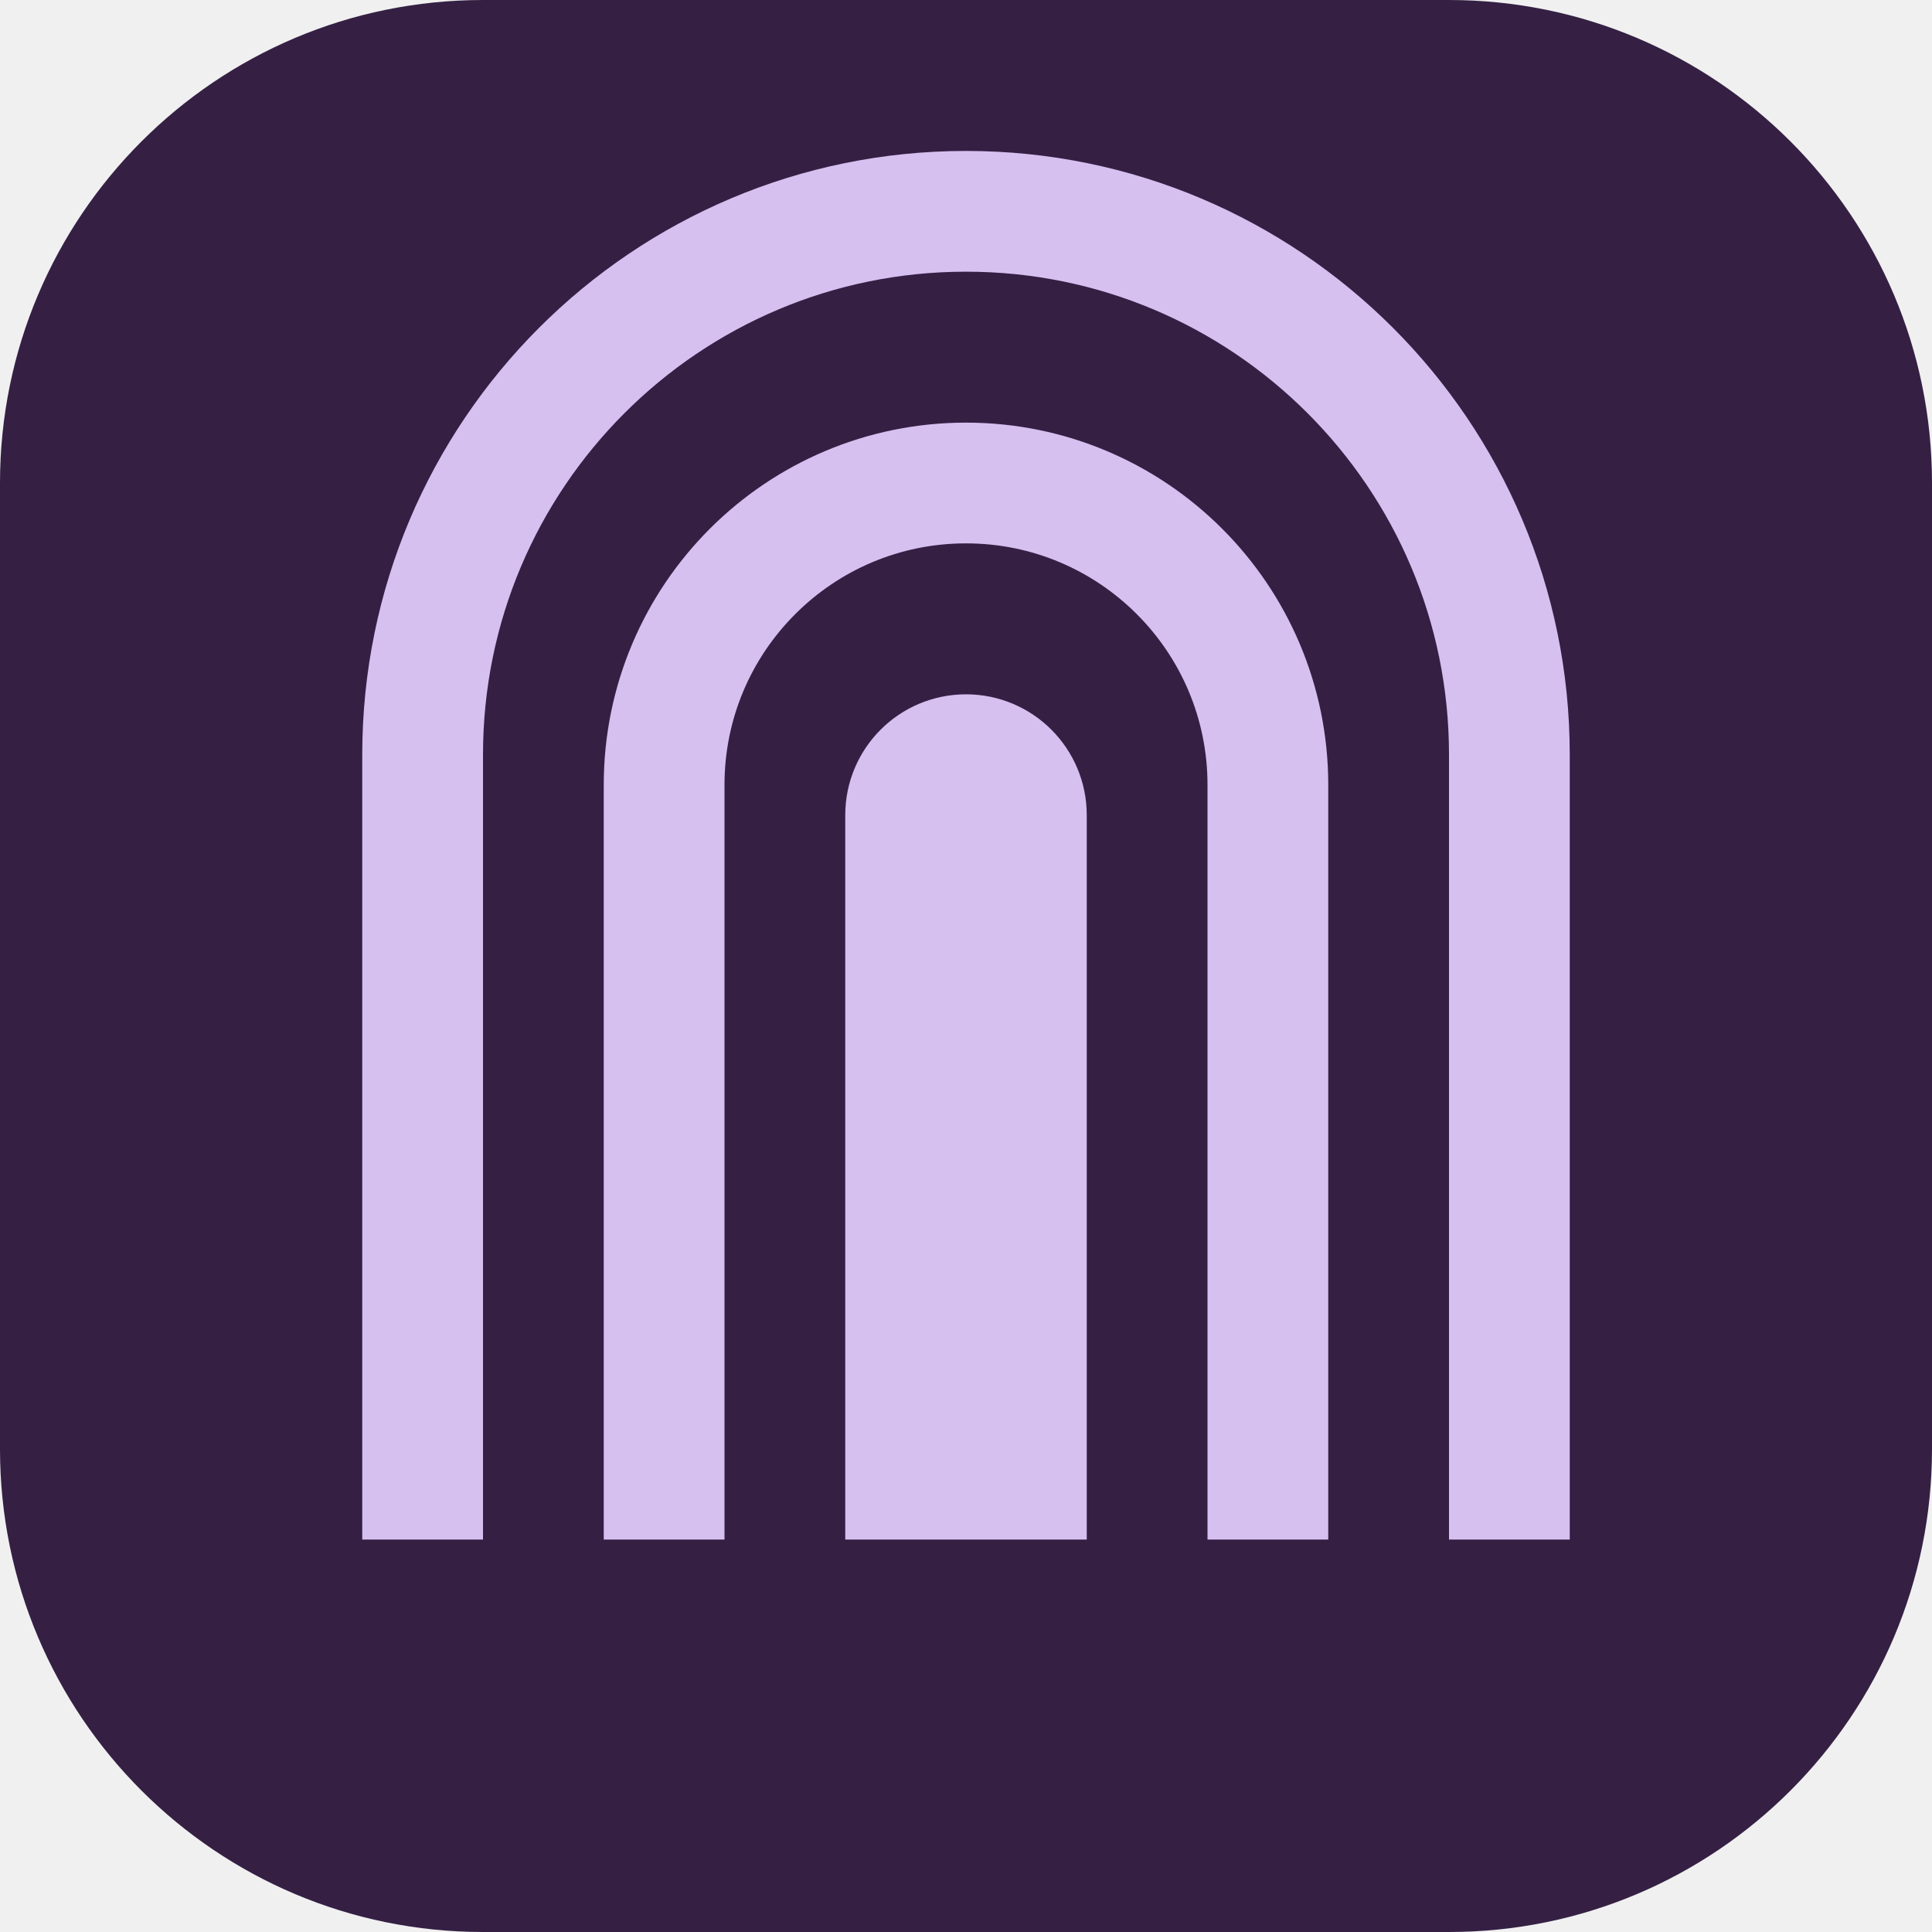
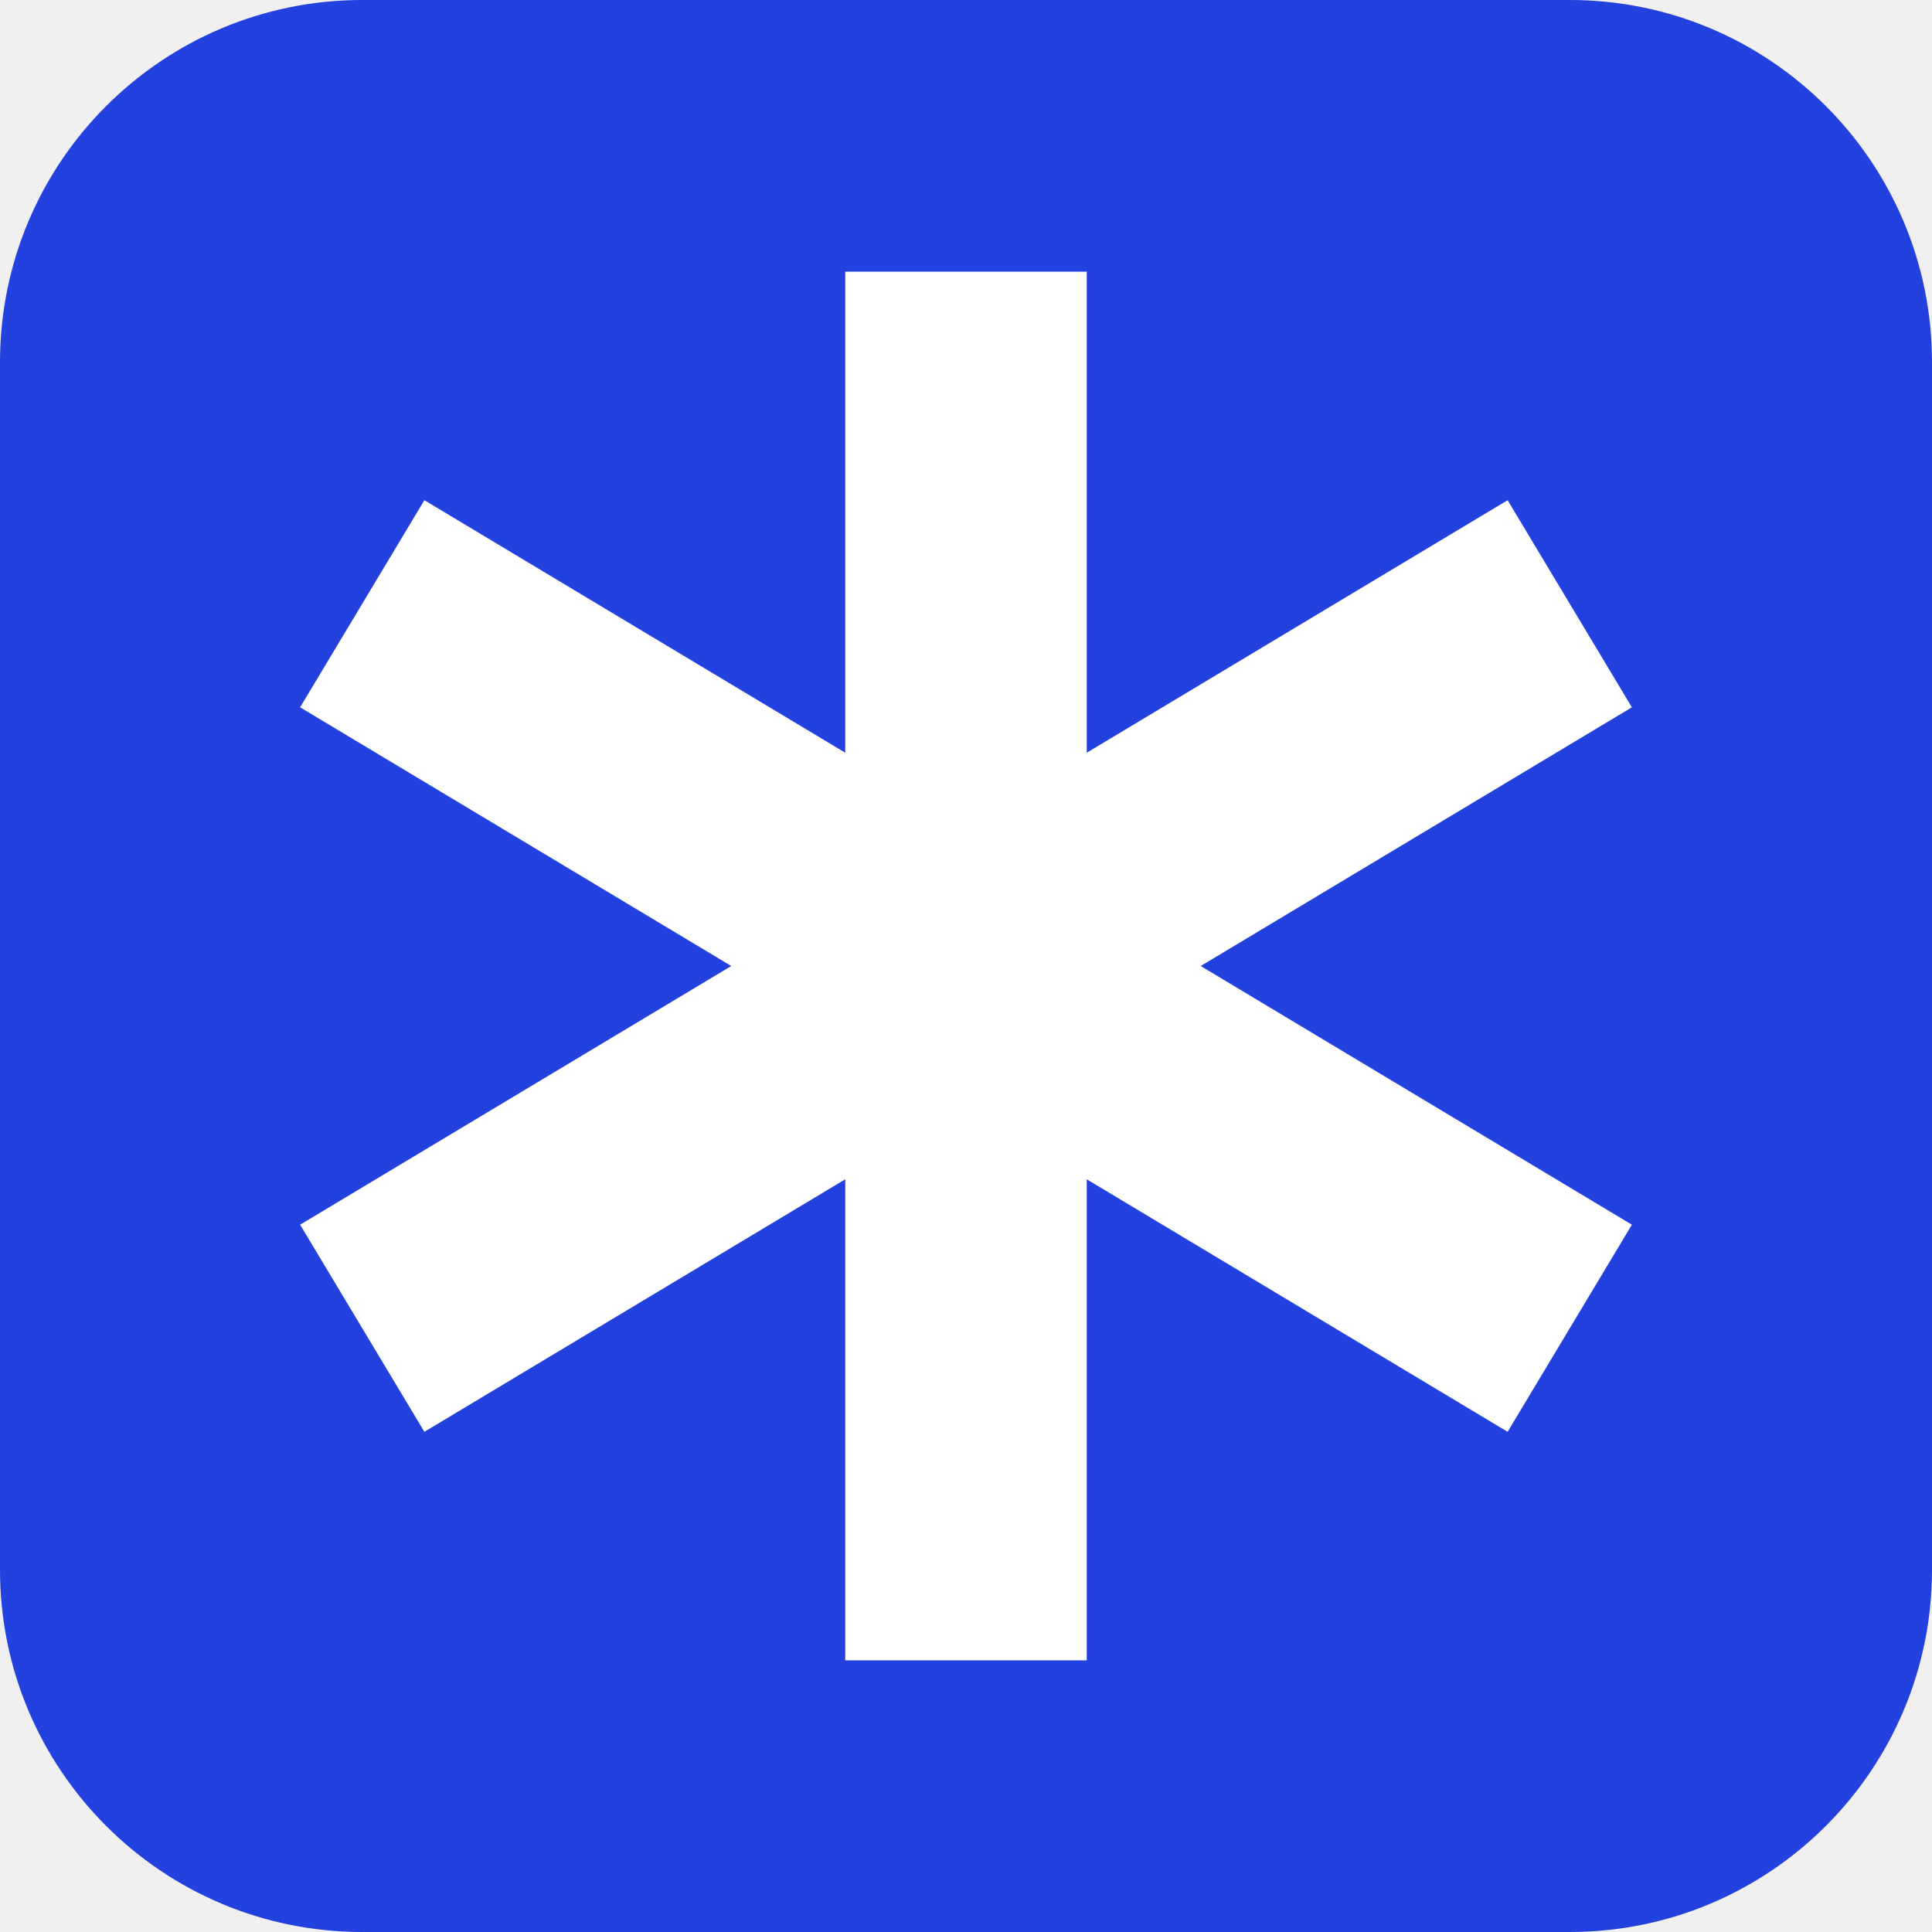
<svg xmlns="http://www.w3.org/2000/svg" viewBox="0 0 64 64">
-   <rect width="64" height="64" rx="16" fill="#352044" />
-   <path d="M14 51V25a18 18 0 0 1 36 0v26M22 51V26a10 10 0 0 1 20 0v25M30 51V27a2 2 0 0 1 4 0v24" fill="none" stroke="#d6c0f0" stroke-width="4" />
+   <rect width="64" height="64" rx="12" fill="#2341df" />
+   <g stroke="#fff" stroke-width="8">
+     <path d="M32 9v46M12 20l40 24M12 44l40-24" />
+   </g>
</svg>
